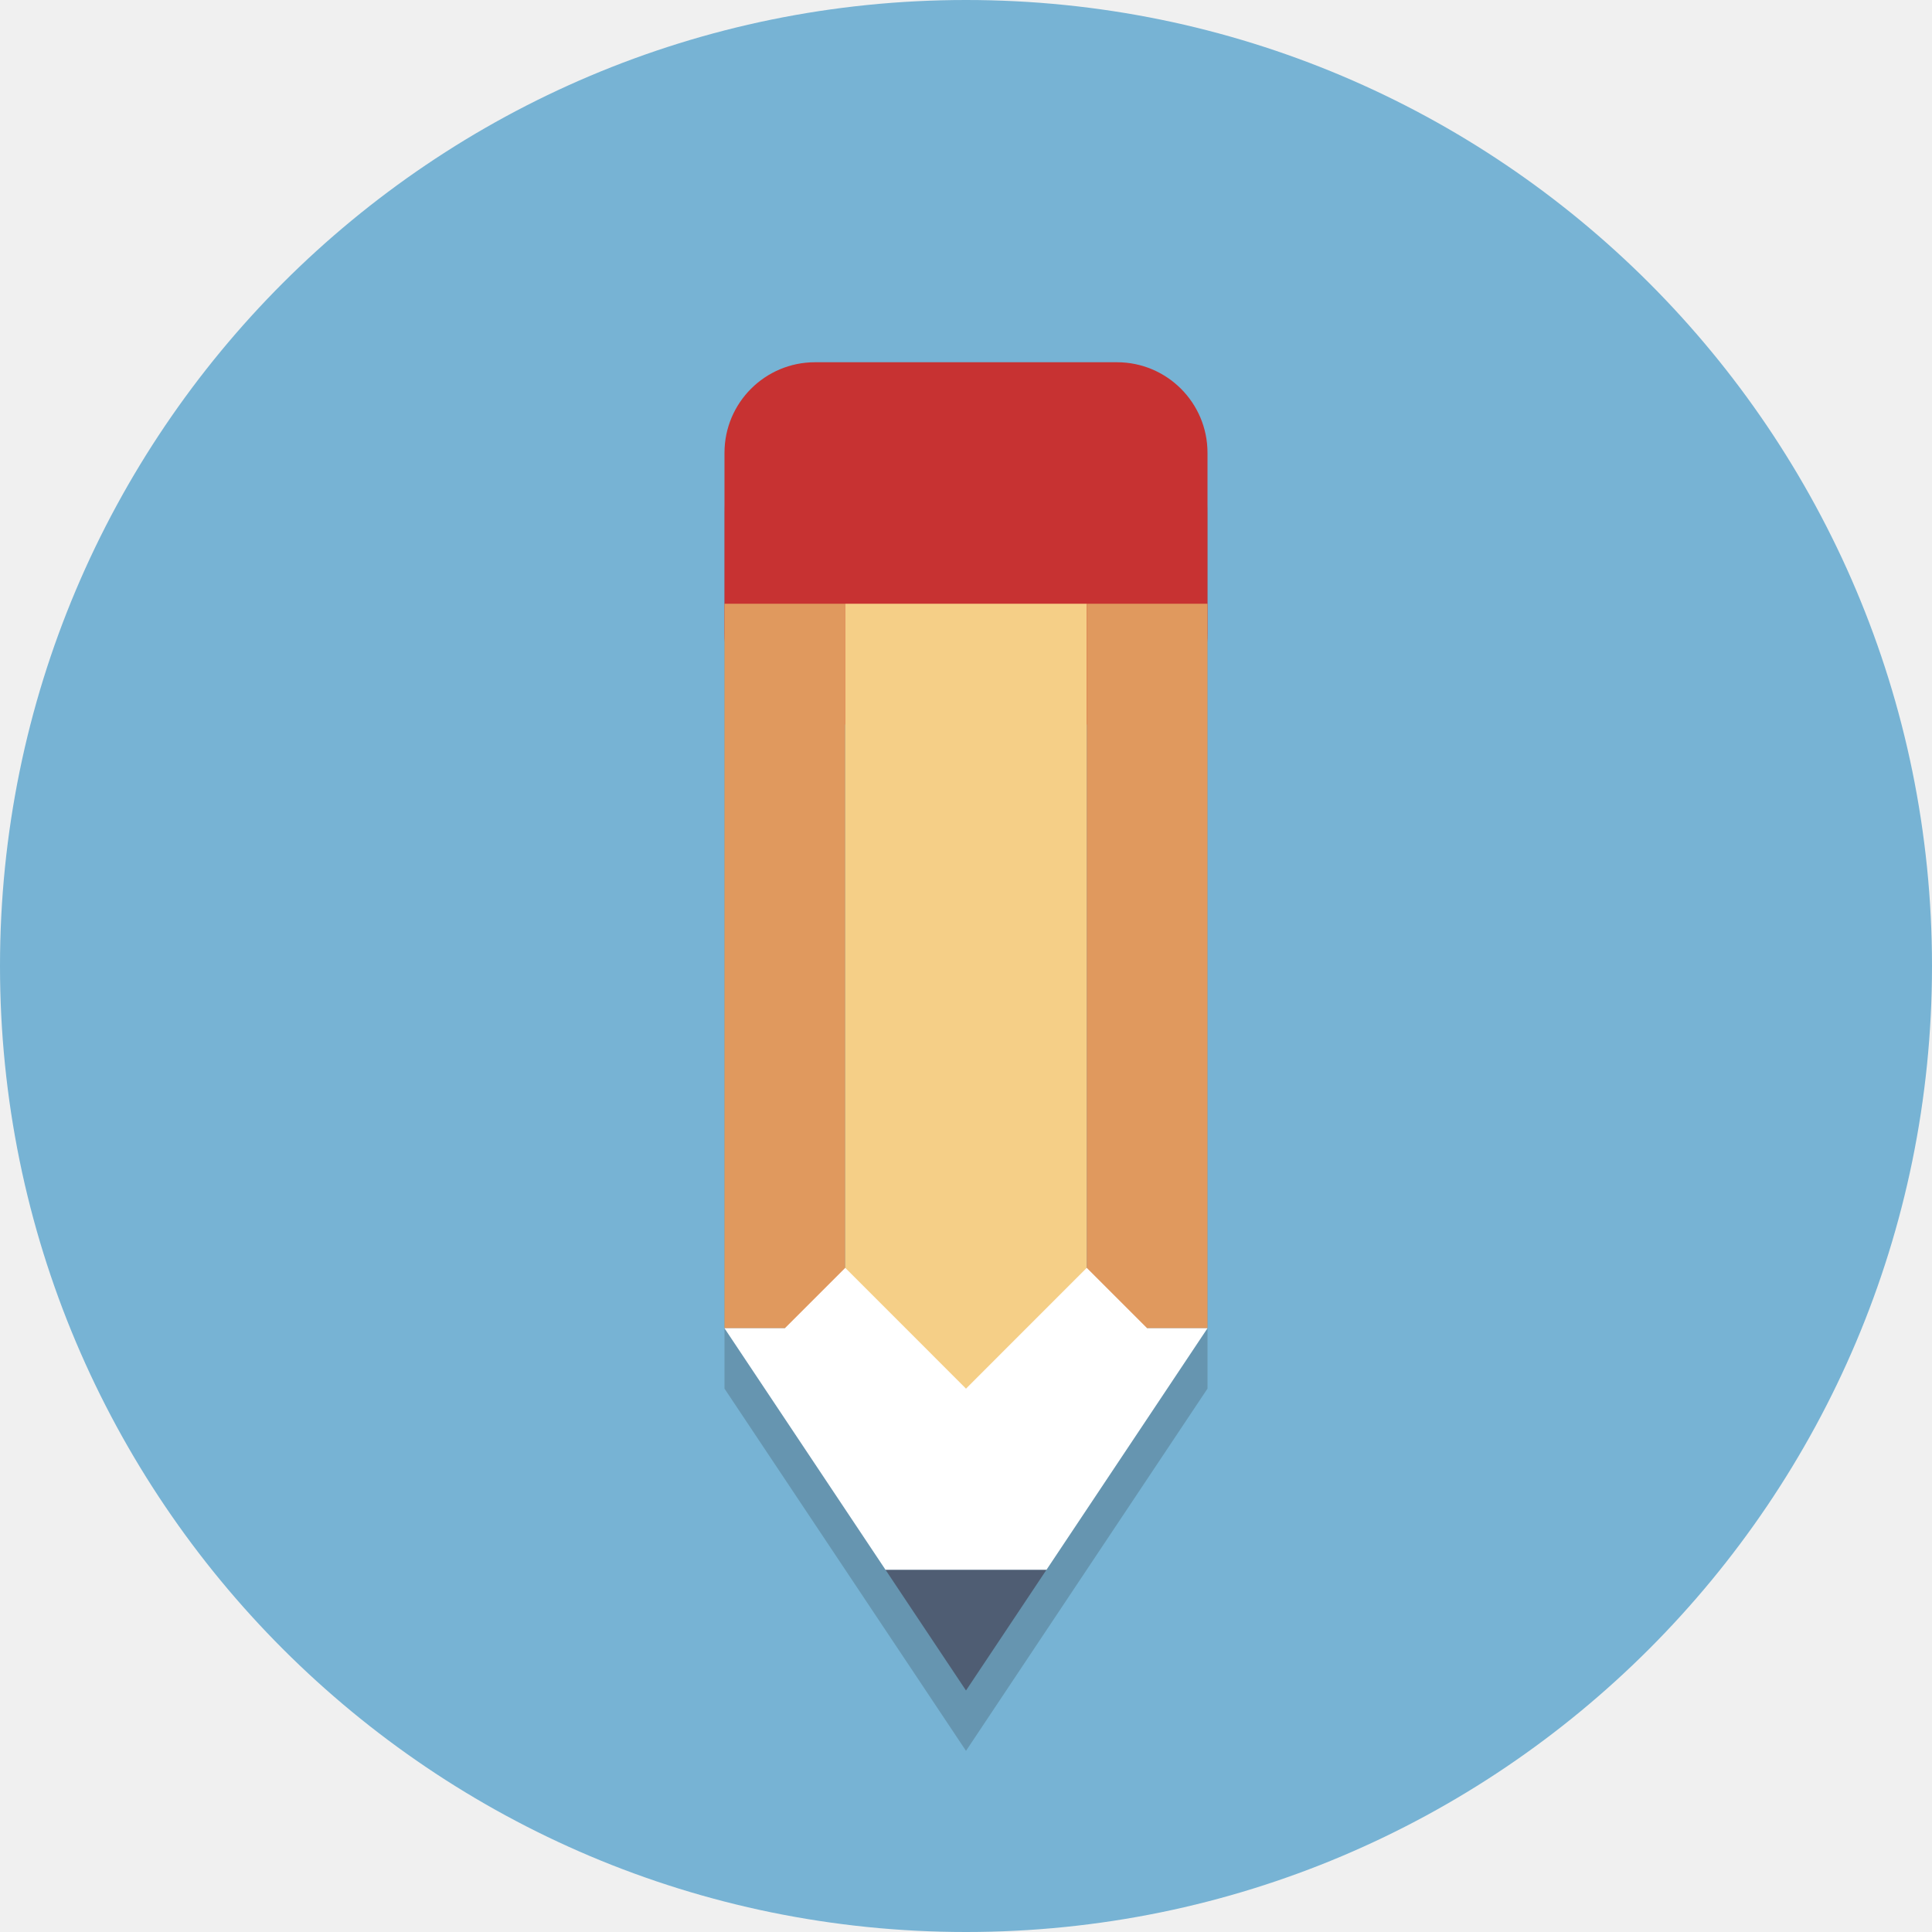
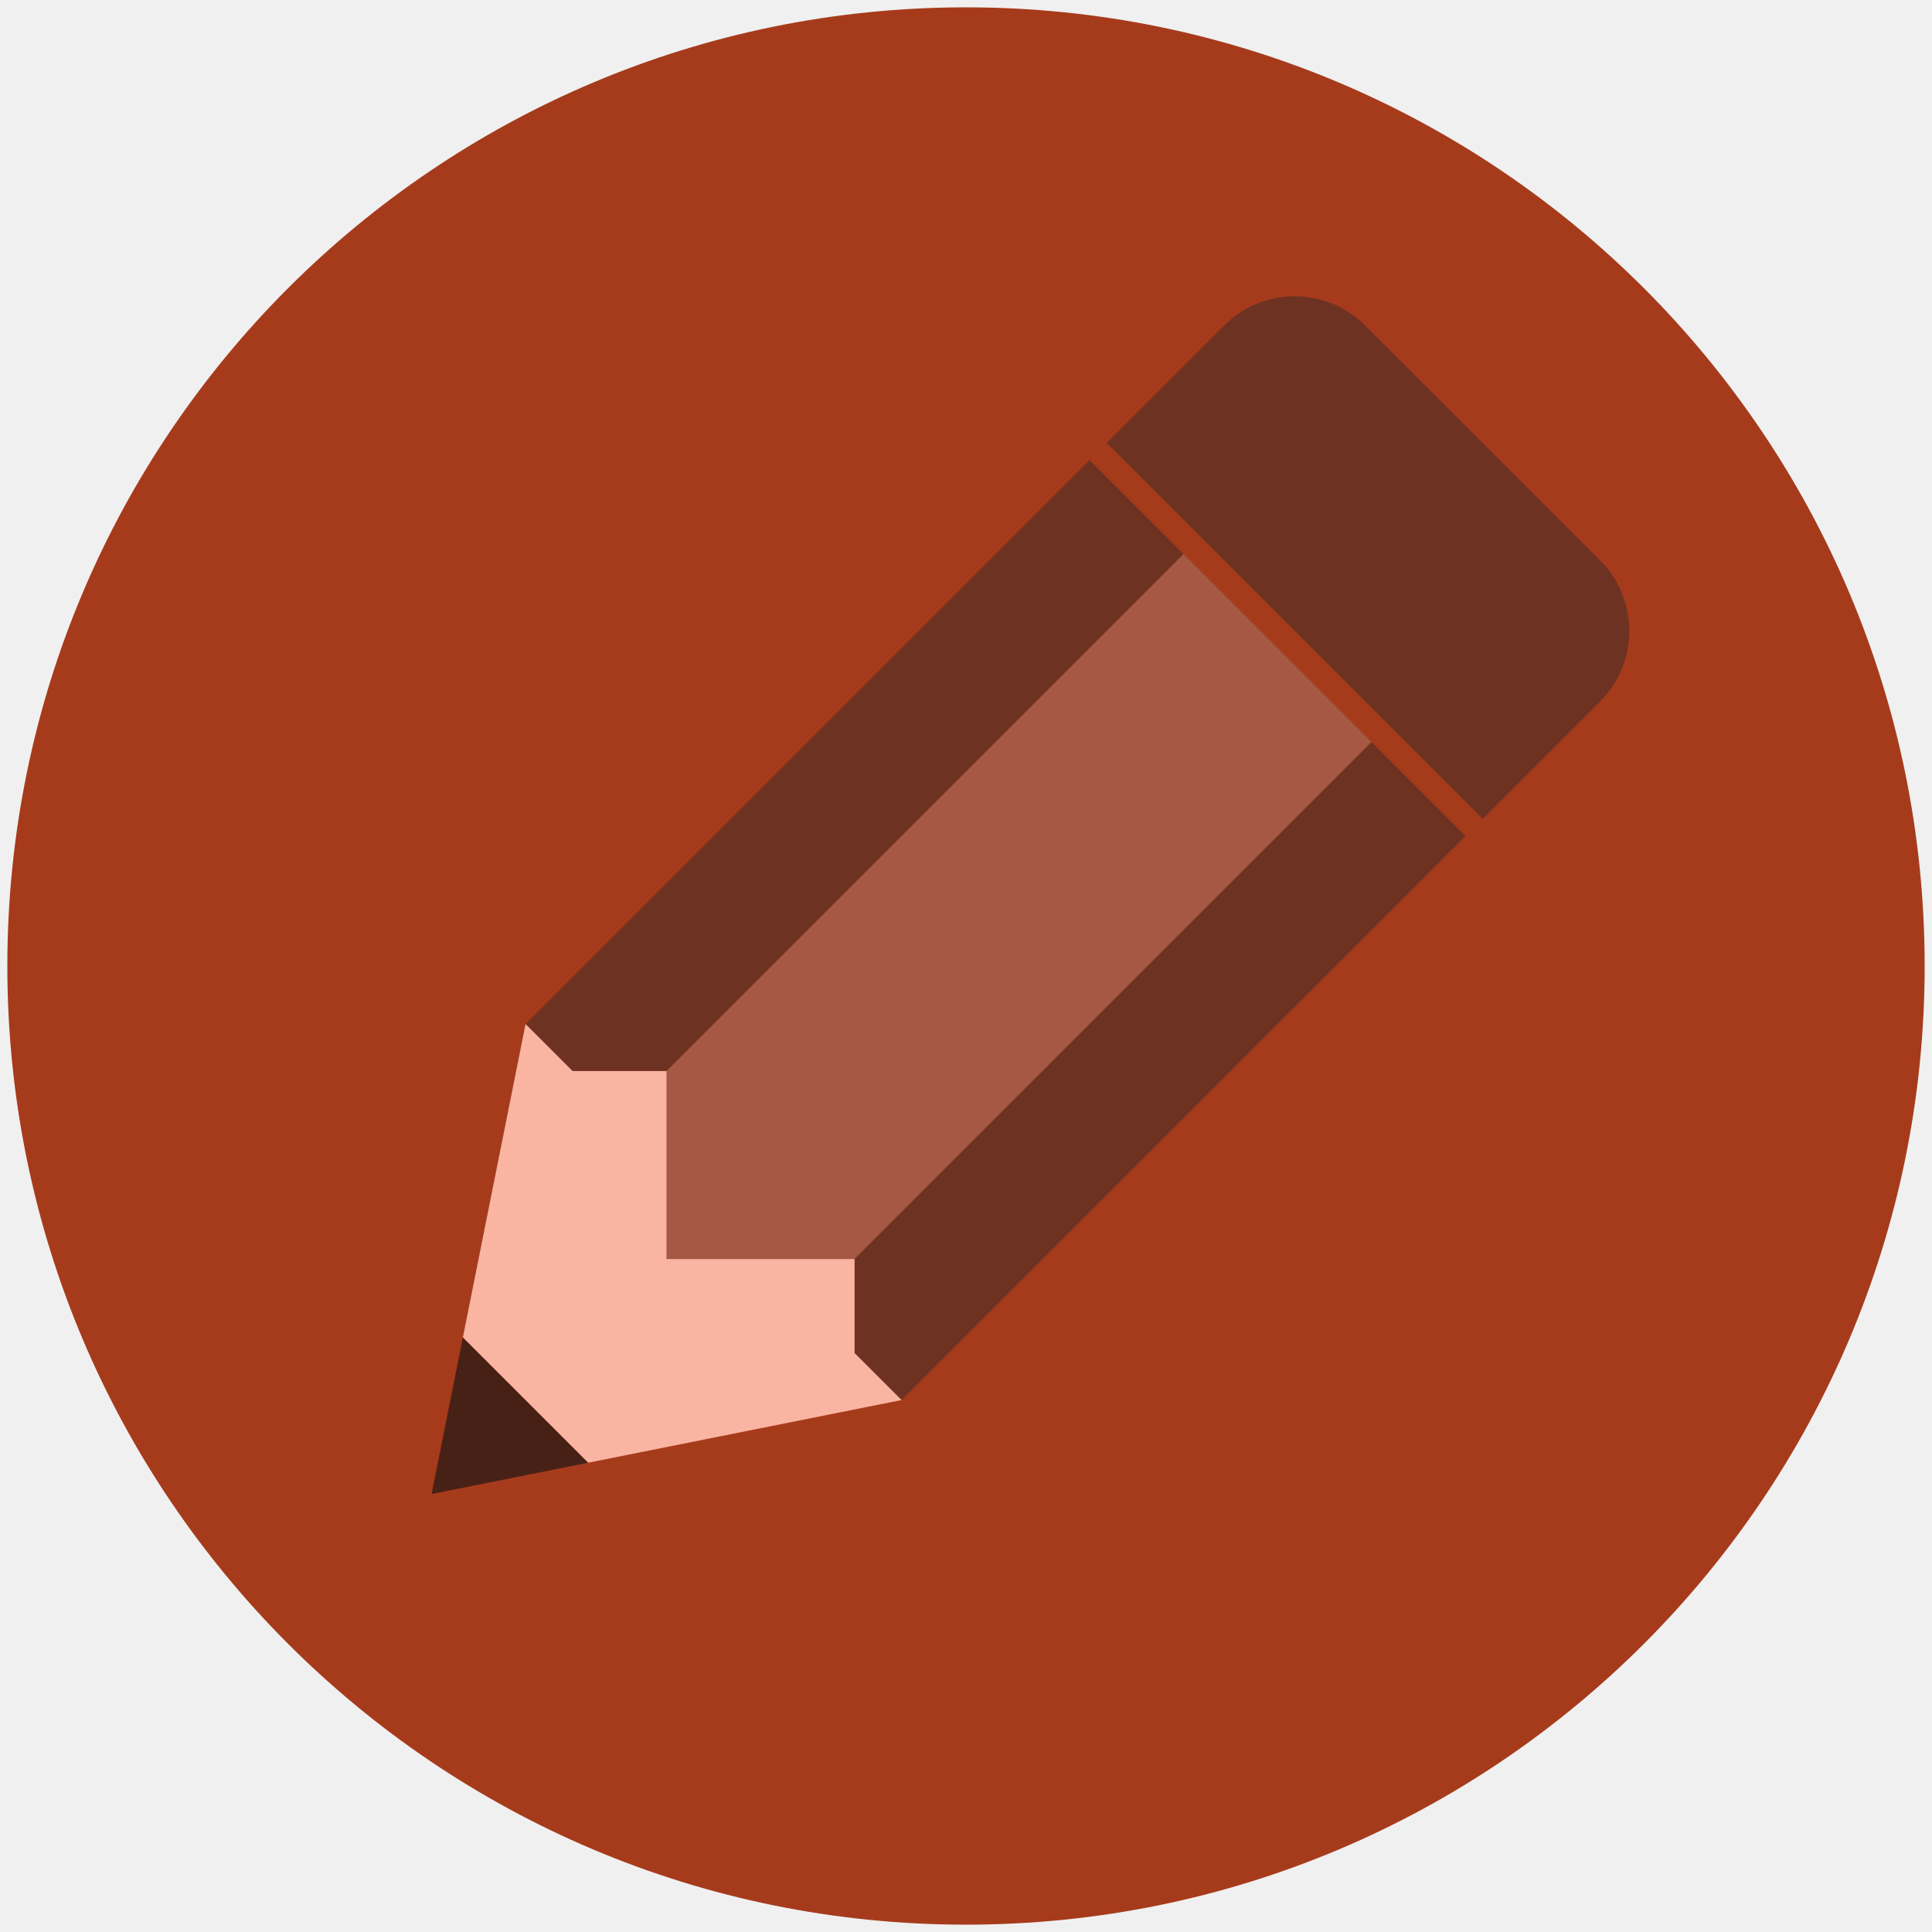
- <svg xmlns="http://www.w3.org/2000/svg" xmlns:xlink="http://www.w3.org/1999/xlink" version="1.1" id="Guides" x="0px" y="0px" width="200px" height="200px" viewBox="0 0 200 200" style="enable-background:new 0 0 200 200;" xml:space="preserve">
-   <g>
-     <defs>
-       <rect id="SVGID_91_" width="200" height="200" />
-     </defs>
-     <clipPath id="SVGID_2_">
-       <use xlink:href="#SVGID_91_" style="overflow:visible;" />
-     </clipPath>
-     <g style="clip-path:url(#SVGID_2_);">
-       <defs>
-         <rect id="SVGID_93_" width="200" height="200" />
-       </defs>
-       <clipPath id="SVGID_4_">
-         <use xlink:href="#SVGID_93_" style="overflow:visible;" />
-       </clipPath>
-       <path style="clip-path:url(#SVGID_4_);fill:#77B3D4;" d="M200,100c0,55.228-44.771,100-100,100S0,155.228,0,100    C0,44.771,44.771,0,100,0S200,44.771,200,100" />
-       <g style="opacity:0.2;clip-path:url(#SVGID_4_);">
-         <g>
-           <defs>
-             <rect id="SVGID_95_" x="74.999" y="43.75" width="50.001" height="137.499" />
-           </defs>
-           <clipPath id="SVGID_6_">
-             <use xlink:href="#SVGID_95_" style="overflow:visible;" />
-           </clipPath>
-           <path style="clip-path:url(#SVGID_6_);fill:#231F20;" d="M115.625,43.75h-31.25c-5.179,0-9.376,4.195-9.376,9.374V68.75v3.124      v71.876l16.667,25L100,181.249l8.334-12.499l16.666-25V71.874V68.75V53.124C125,47.945,120.804,43.75,115.625,43.75" />
-         </g>
-       </g>
-       <path style="clip-path:url(#SVGID_4_);fill:#C73232;" d="M125,65.625c0,5.179-4.196,9.375-9.375,9.375h-31.25    c-5.179,0-9.376-4.196-9.376-9.375V46.874c0-5.178,4.197-9.375,9.376-9.375h31.25c5.179,0,9.375,4.197,9.375,9.375V65.625z" />
-       <rect x="74.999" y="62.499" style="clip-path:url(#SVGID_4_);fill:#E0995E;" width="12.502" height="75.001" />
-       <rect x="87.501" y="62.499" style="clip-path:url(#SVGID_4_);fill:#F5CF87;" width="24.998" height="81.251" />
-       <rect x="112.499" y="62.499" style="clip-path:url(#SVGID_4_);fill:#E0995E;" width="12.501" height="75.001" />
-       <polygon style="clip-path:url(#SVGID_4_);fill:#4F5D73;" points="100,175 108.334,162.5 91.666,162.5   " />
-       <polygon style="clip-path:url(#SVGID_4_);fill:#FFFFFF;" points="74.999,137.5 91.666,162.5 108.334,162.5 125,137.5     118.751,137.5 112.499,131.249 100,143.75 87.501,131.249 81.249,137.5   " />
-     </g>
-   </g>
+ <svg xmlns="http://www.w3.org/2000/svg" version="1.1" id="Guides" x="0px" y="0px" width="395px" height="395px" viewBox="0 0 395 395" style="enable-background:new 0 0 395 395;" xml:space="preserve">
+   <circle style="fill:#A63B1C;" cx="197.5" cy="197.5" r="196" />
+   <path style="fill:#6E3222;" d="M327.157,114.582l-48.046-48.043c-7.963-7.962-20.868-7.961-28.827-0.001l-24.023,24.021  l19.221,19.222l38.434,38.433l19.219,19.22l24.023-24.022C335.116,135.451,335.117,122.544,327.157,114.582z" />
+   <polygon style="fill:#6E3222;" points="136.28,218.98 241.979,113.28 222.76,94.06 217.953,98.866 107.451,209.37 117.059,218.979   " />
+   <polygon style="fill:#A55843;" points="136.28,218.98 136.28,257.417 174.715,257.413 280.414,151.713 241.979,113.28 " />
+   <polygon style="fill:#6E3222;" points="174.715,257.413 174.715,276.635 184.324,286.243 294.826,175.739 299.634,170.934   280.414,151.713 " />
+   <polygon style="fill:#482116;" points="88.235,305.46 120.265,299.055 94.638,273.429 " />
+   <polygon style="fill:#F9B4A2;" points="174.715,257.413 136.28,257.417 136.28,218.98 117.059,218.979 107.451,209.37   94.638,273.429 120.265,299.055 184.324,286.243 174.715,276.635 " />
</svg>
